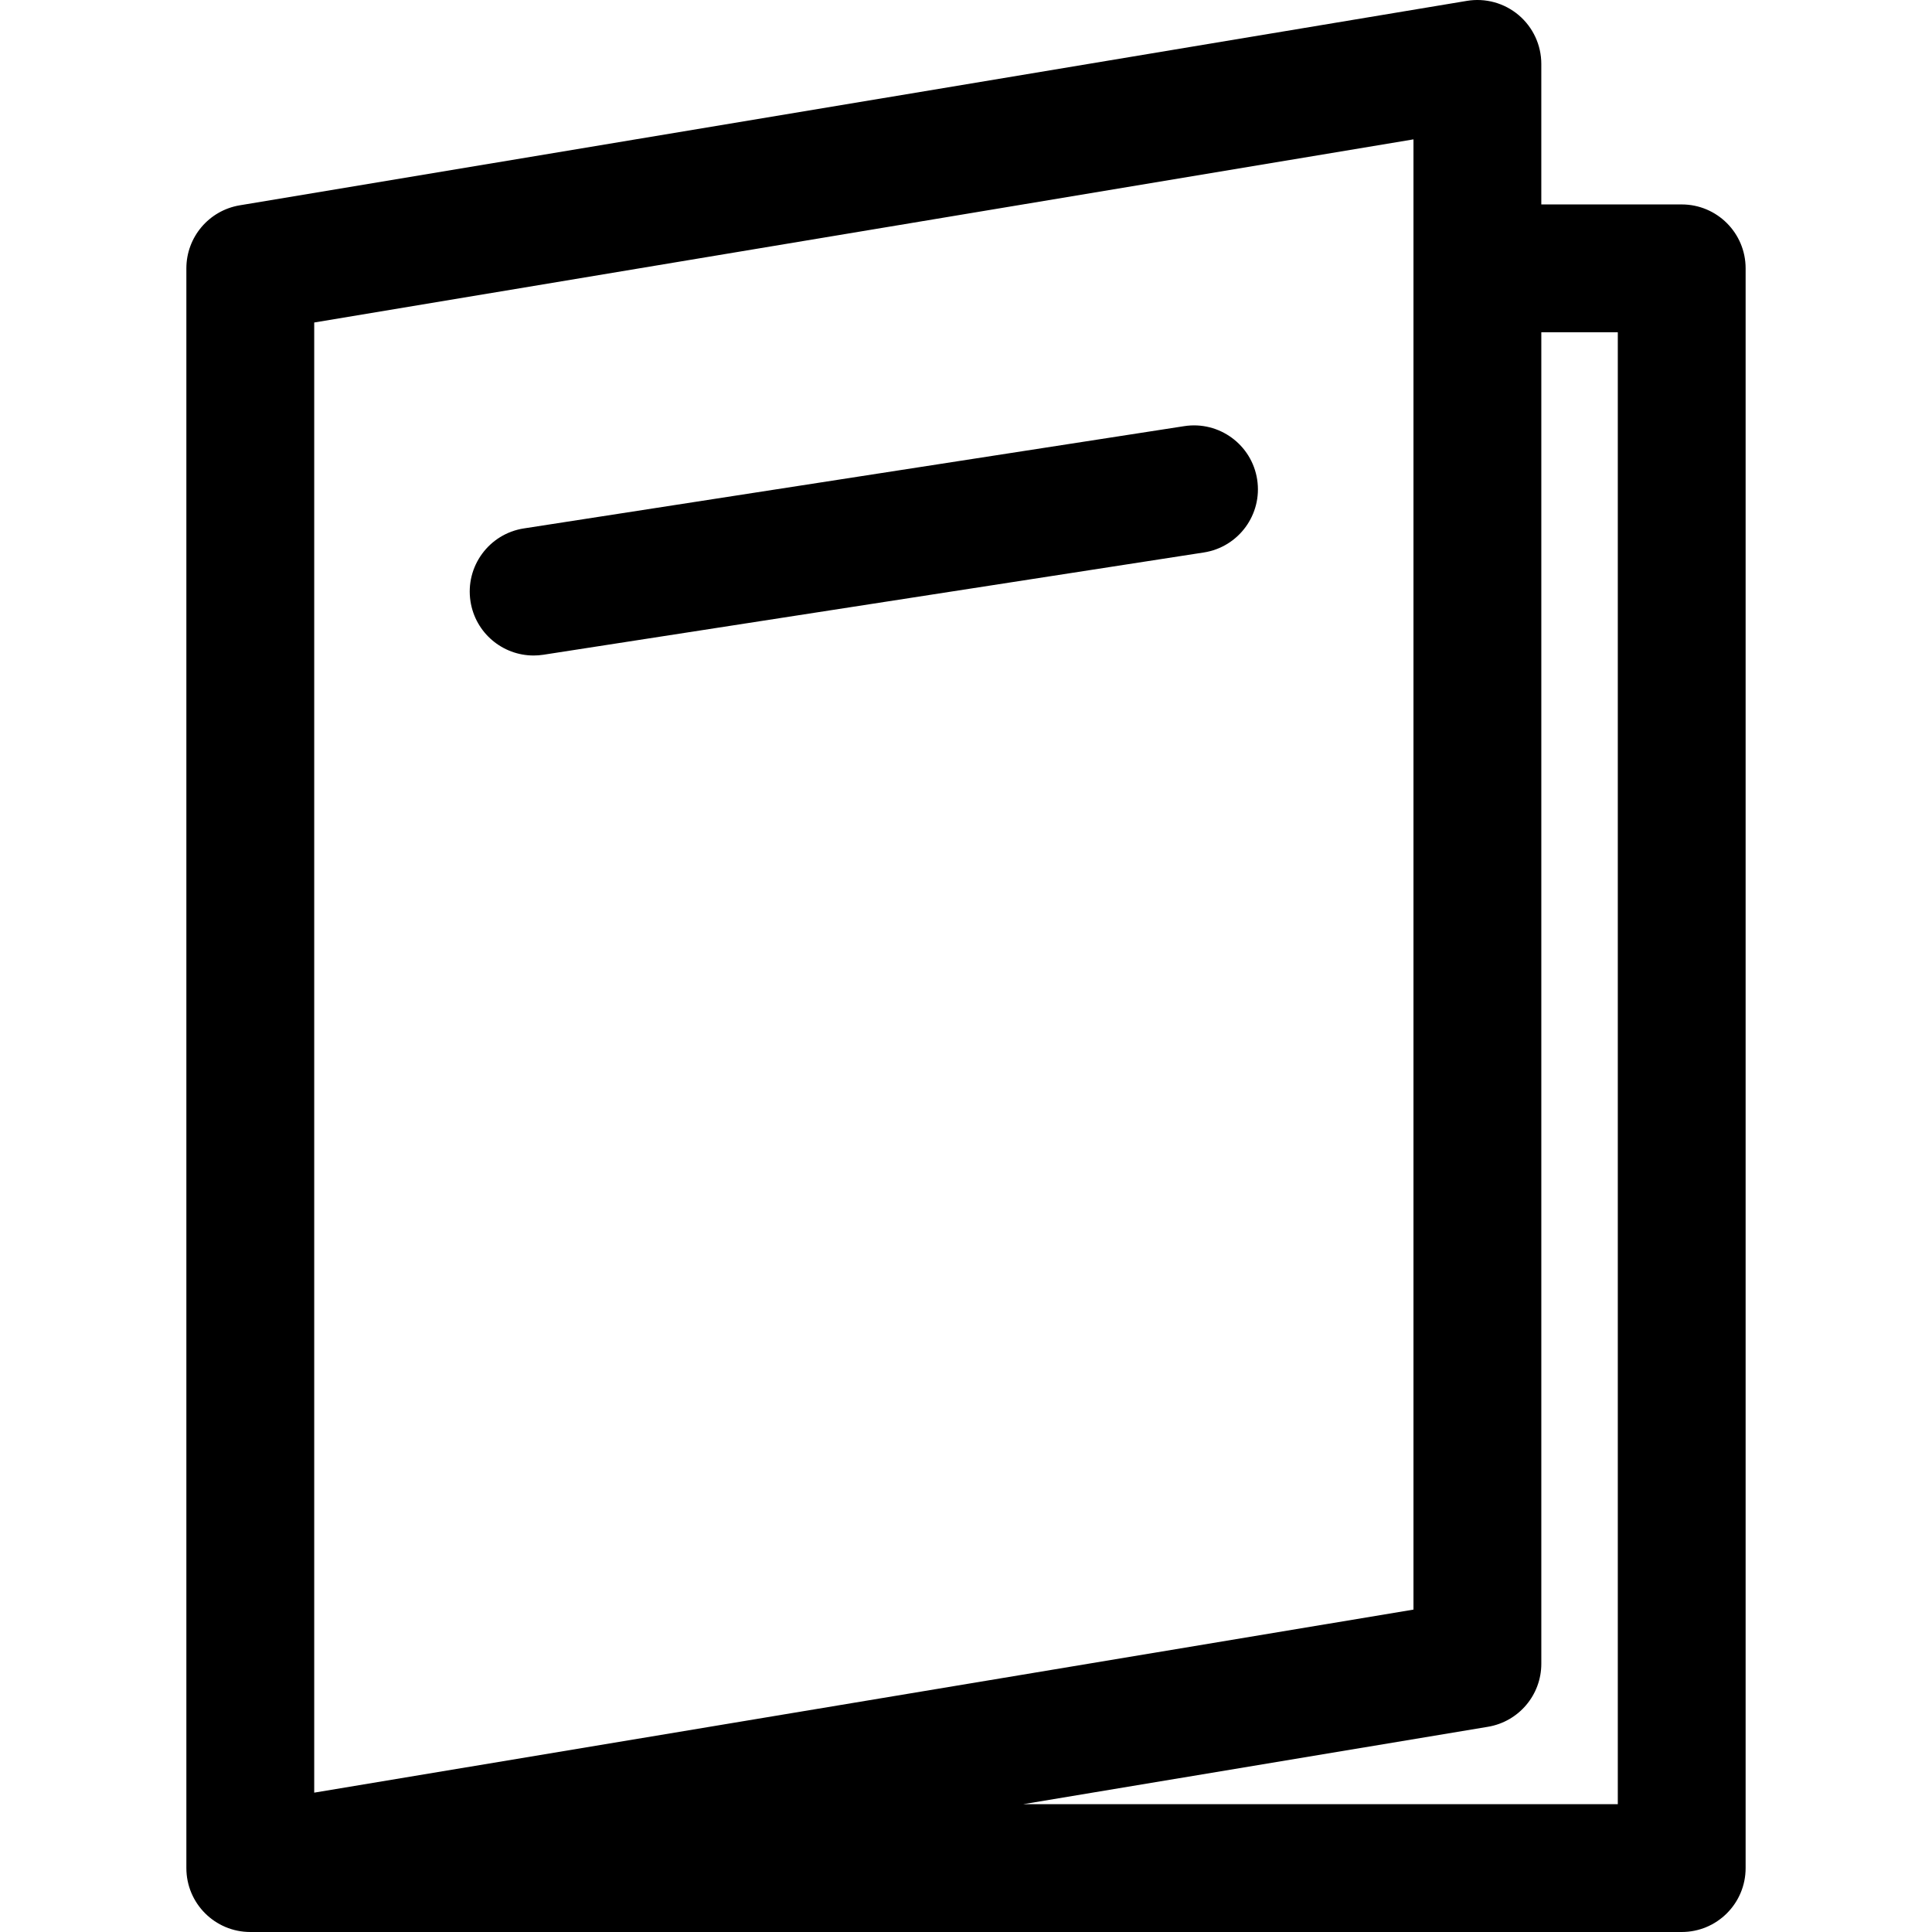
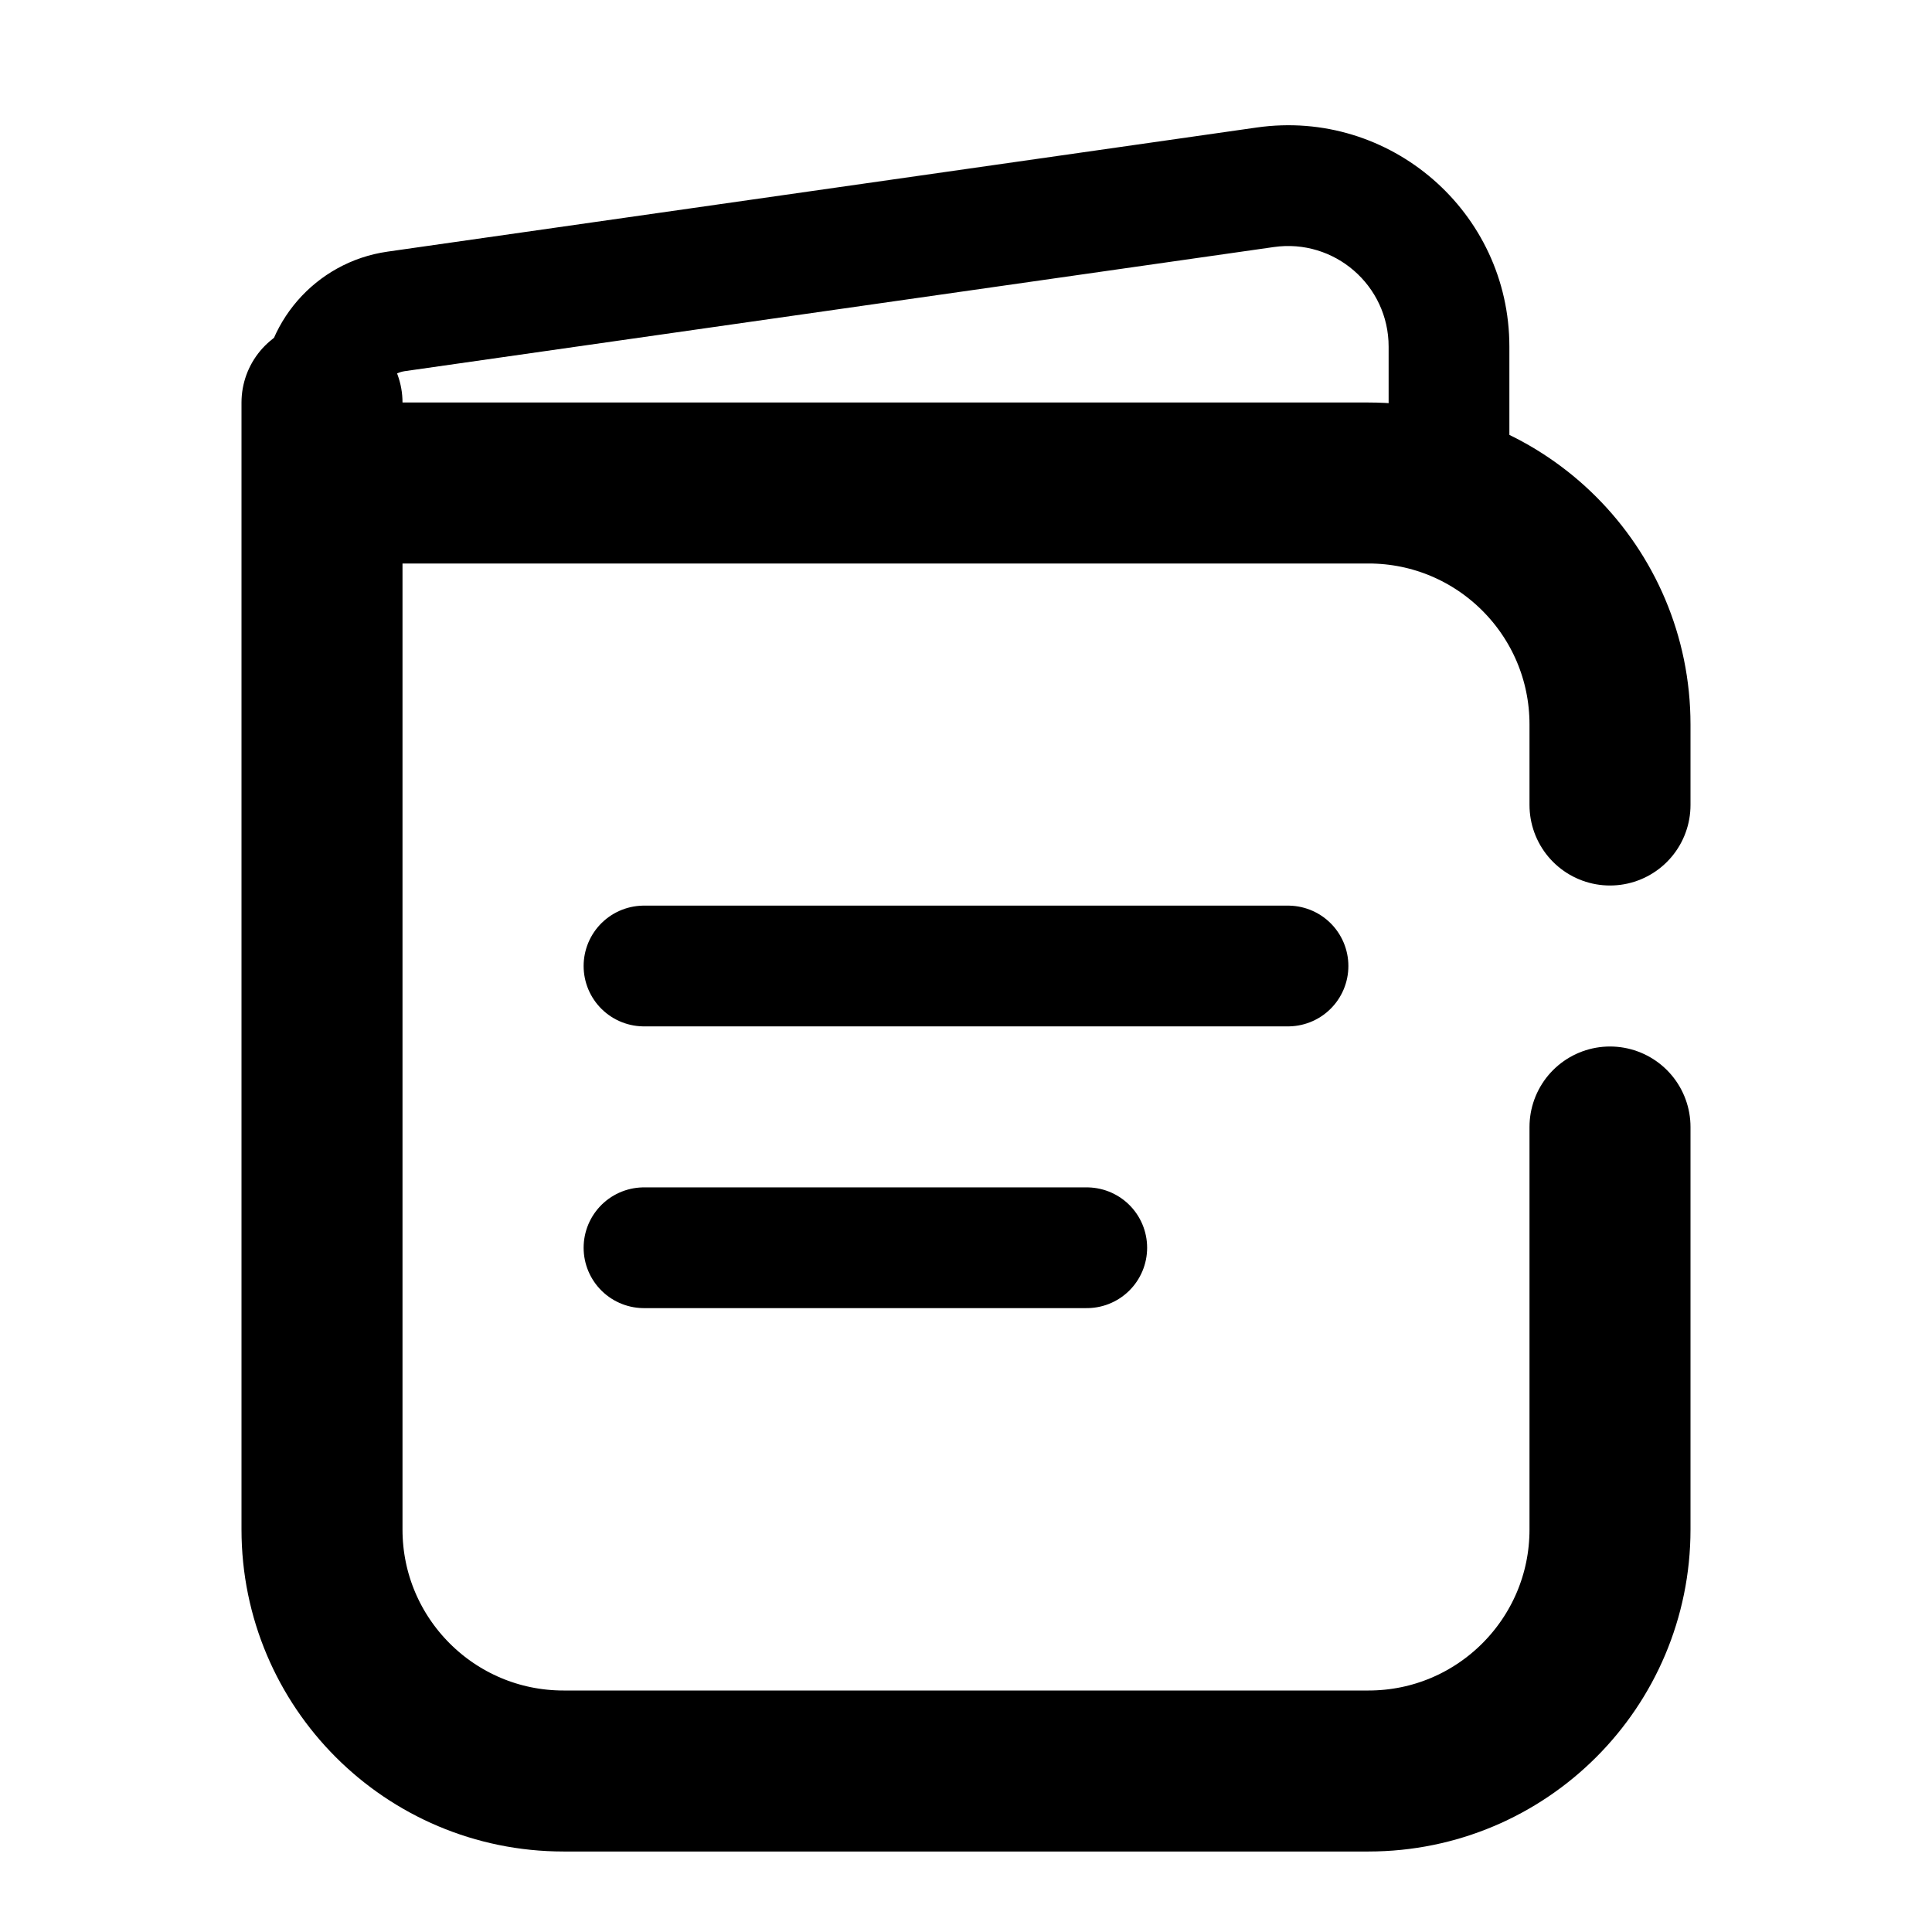
- <svg xmlns="http://www.w3.org/2000/svg" fill="#000000" height="30px" width="30px" version="1.1" id="Capa_1" viewBox="0 0 226.696 226.696" xml:space="preserve">
-   <g id="SVGRepo_bgCarrier" stroke-width="0" />
+ <svg xmlns="http://www.w3.org/2000/svg" width="30px" height="30px" viewBox="0 0 24 24" fill="none">
+   <g id="SVGRepo_bgCarrier" stroke-width="2" />
  <g id="SVGRepo_tracerCarrier" stroke-linecap="round" stroke-linejoin="round" />
  <g id="SVGRepo_iconCarrier">
-     <g>
-       <path d="M197.328,23.988h-16.475V7.5c0-2.205-0.97-4.297-2.652-5.723c-1.682-1.425-3.908-2.038-6.08-1.675L28.136,24.09 c-3.617,0.603-6.268,3.731-6.268,7.398v187.708c0,4.142,3.358,7.5,7.5,7.5h167.959c4.143,0,7.5-3.358,7.5-7.5V31.488 C204.828,27.346,201.47,23.988,197.328,23.988z M36.869,37.842l128.984-21.489v172.513L36.869,210.344V37.842z M189.828,211.696 h-69.757l54.514-9.078c3.617-0.602,6.269-3.731,6.269-7.398V38.988h8.975V211.696z" />
-       <path d="M138.954,50.003l-77.484,12c-4.093,0.634-6.897,4.466-6.264,8.559c0.574,3.705,3.767,6.353,7.402,6.353 c0.381,0,0.769-0.029,1.157-0.089l77.483-12c4.094-0.634,6.898-4.466,6.265-8.56C146.879,52.174,143.048,49.369,138.954,50.003z" />
-     </g>
+     <path d="M18 6V6.75H18.75V6H18ZM15.717 2.326L15.611 1.584L15.717 2.326ZM4.92 3.869L4.814 3.126H4.814L4.92 3.869ZM5.071 6.75H18V5.25H5.071V6.75ZM18.75 6V4.306H17.25V6H18.75ZM15.611 1.584L4.814 3.126L5.026 4.611L15.823 3.069L15.611 1.584ZM4.814 3.126C3.916 3.254 3.25 4.023 3.25 4.929H4.75C4.75 4.769 4.867 4.634 5.026 4.611L4.814 3.126ZM18.75 4.306C18.75 2.633 17.268 1.347 15.611 1.584L15.823 3.069C16.576 2.961 17.25 3.545 17.25 4.306H18.75ZM5.071 5.25C4.894 5.25 4.75 5.106 4.75 4.929H3.25C3.25 5.935 4.065 6.75 5.071 6.75V5.25Z" fill="#000000" />
+     <path d="M8 12H16" stroke="#000000" stroke-width="1.5" stroke-linecap="round" />
+     <path d="M8 15.5H13.5" stroke="#000000" stroke-width="1.5" stroke-linecap="round" />
+     <path d="M4 6V19C4 20.657 5.343 22 7 22H17C18.657 22 20 20.657 20 19V14M4 6V5M4 6H17C18.657 6 20 7.343 20 9V10" stroke="#000000" stroke-width="2" stroke-linecap="round" />
  </g>
</svg>
